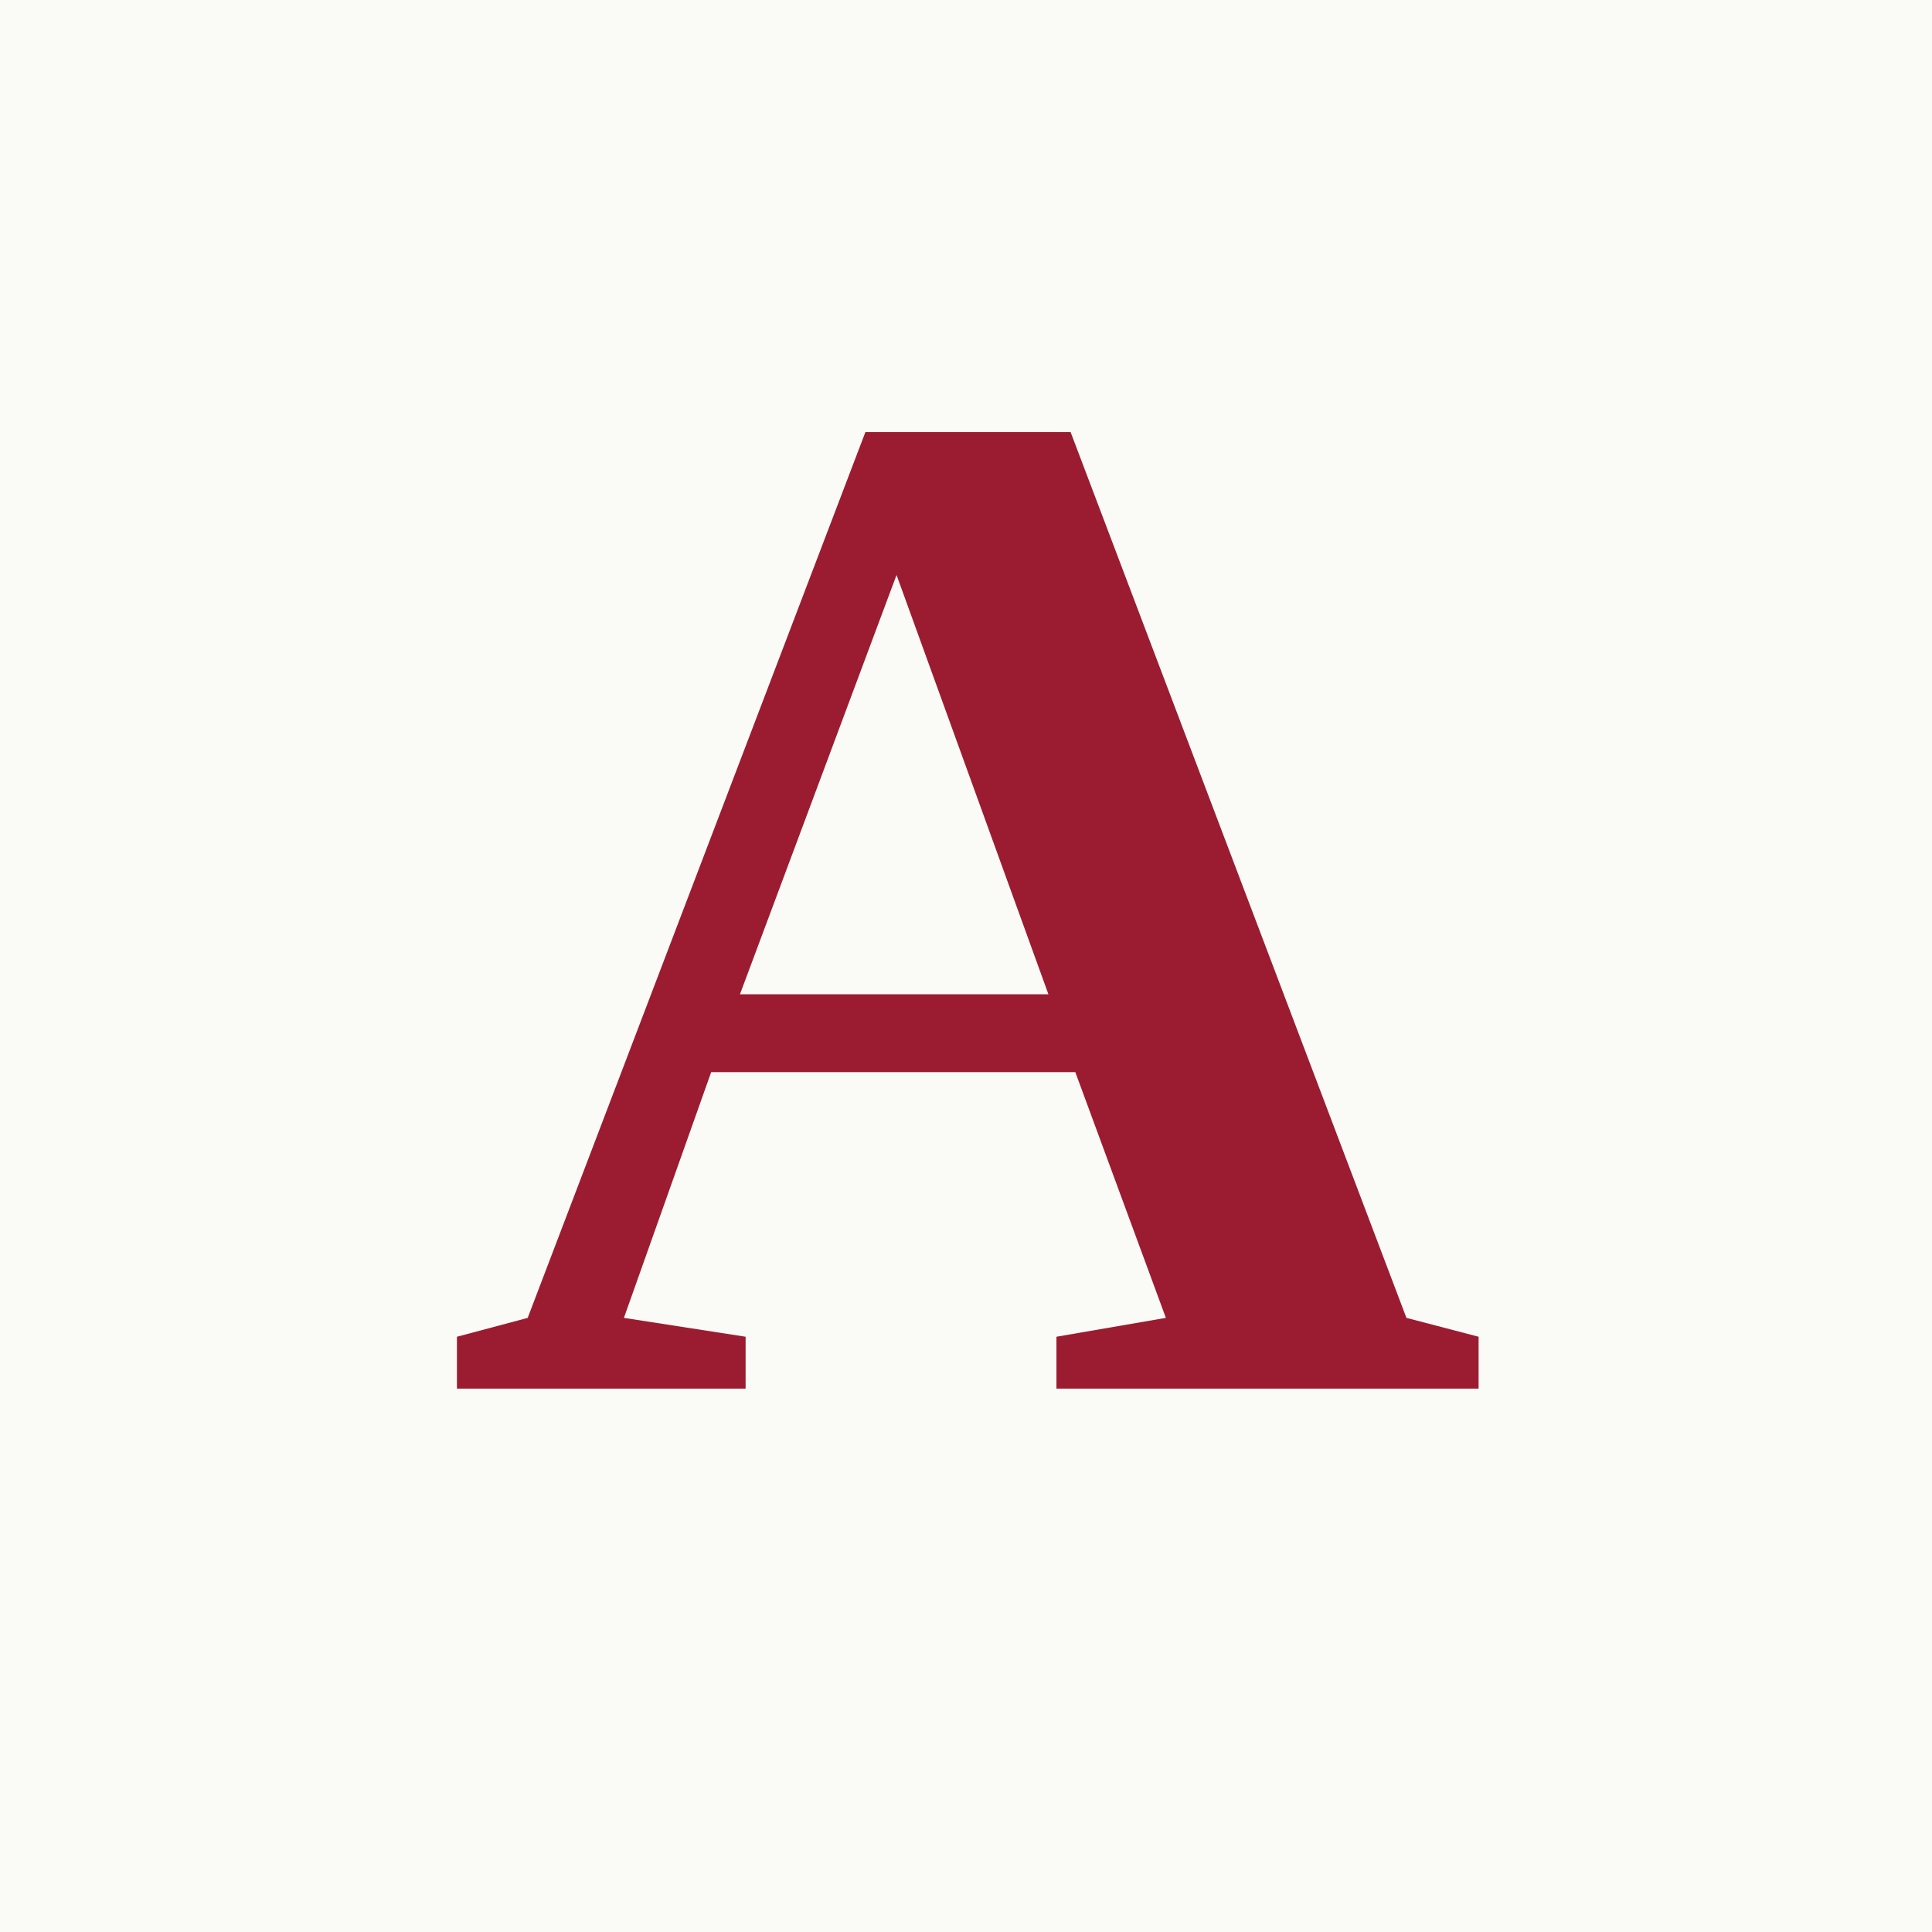
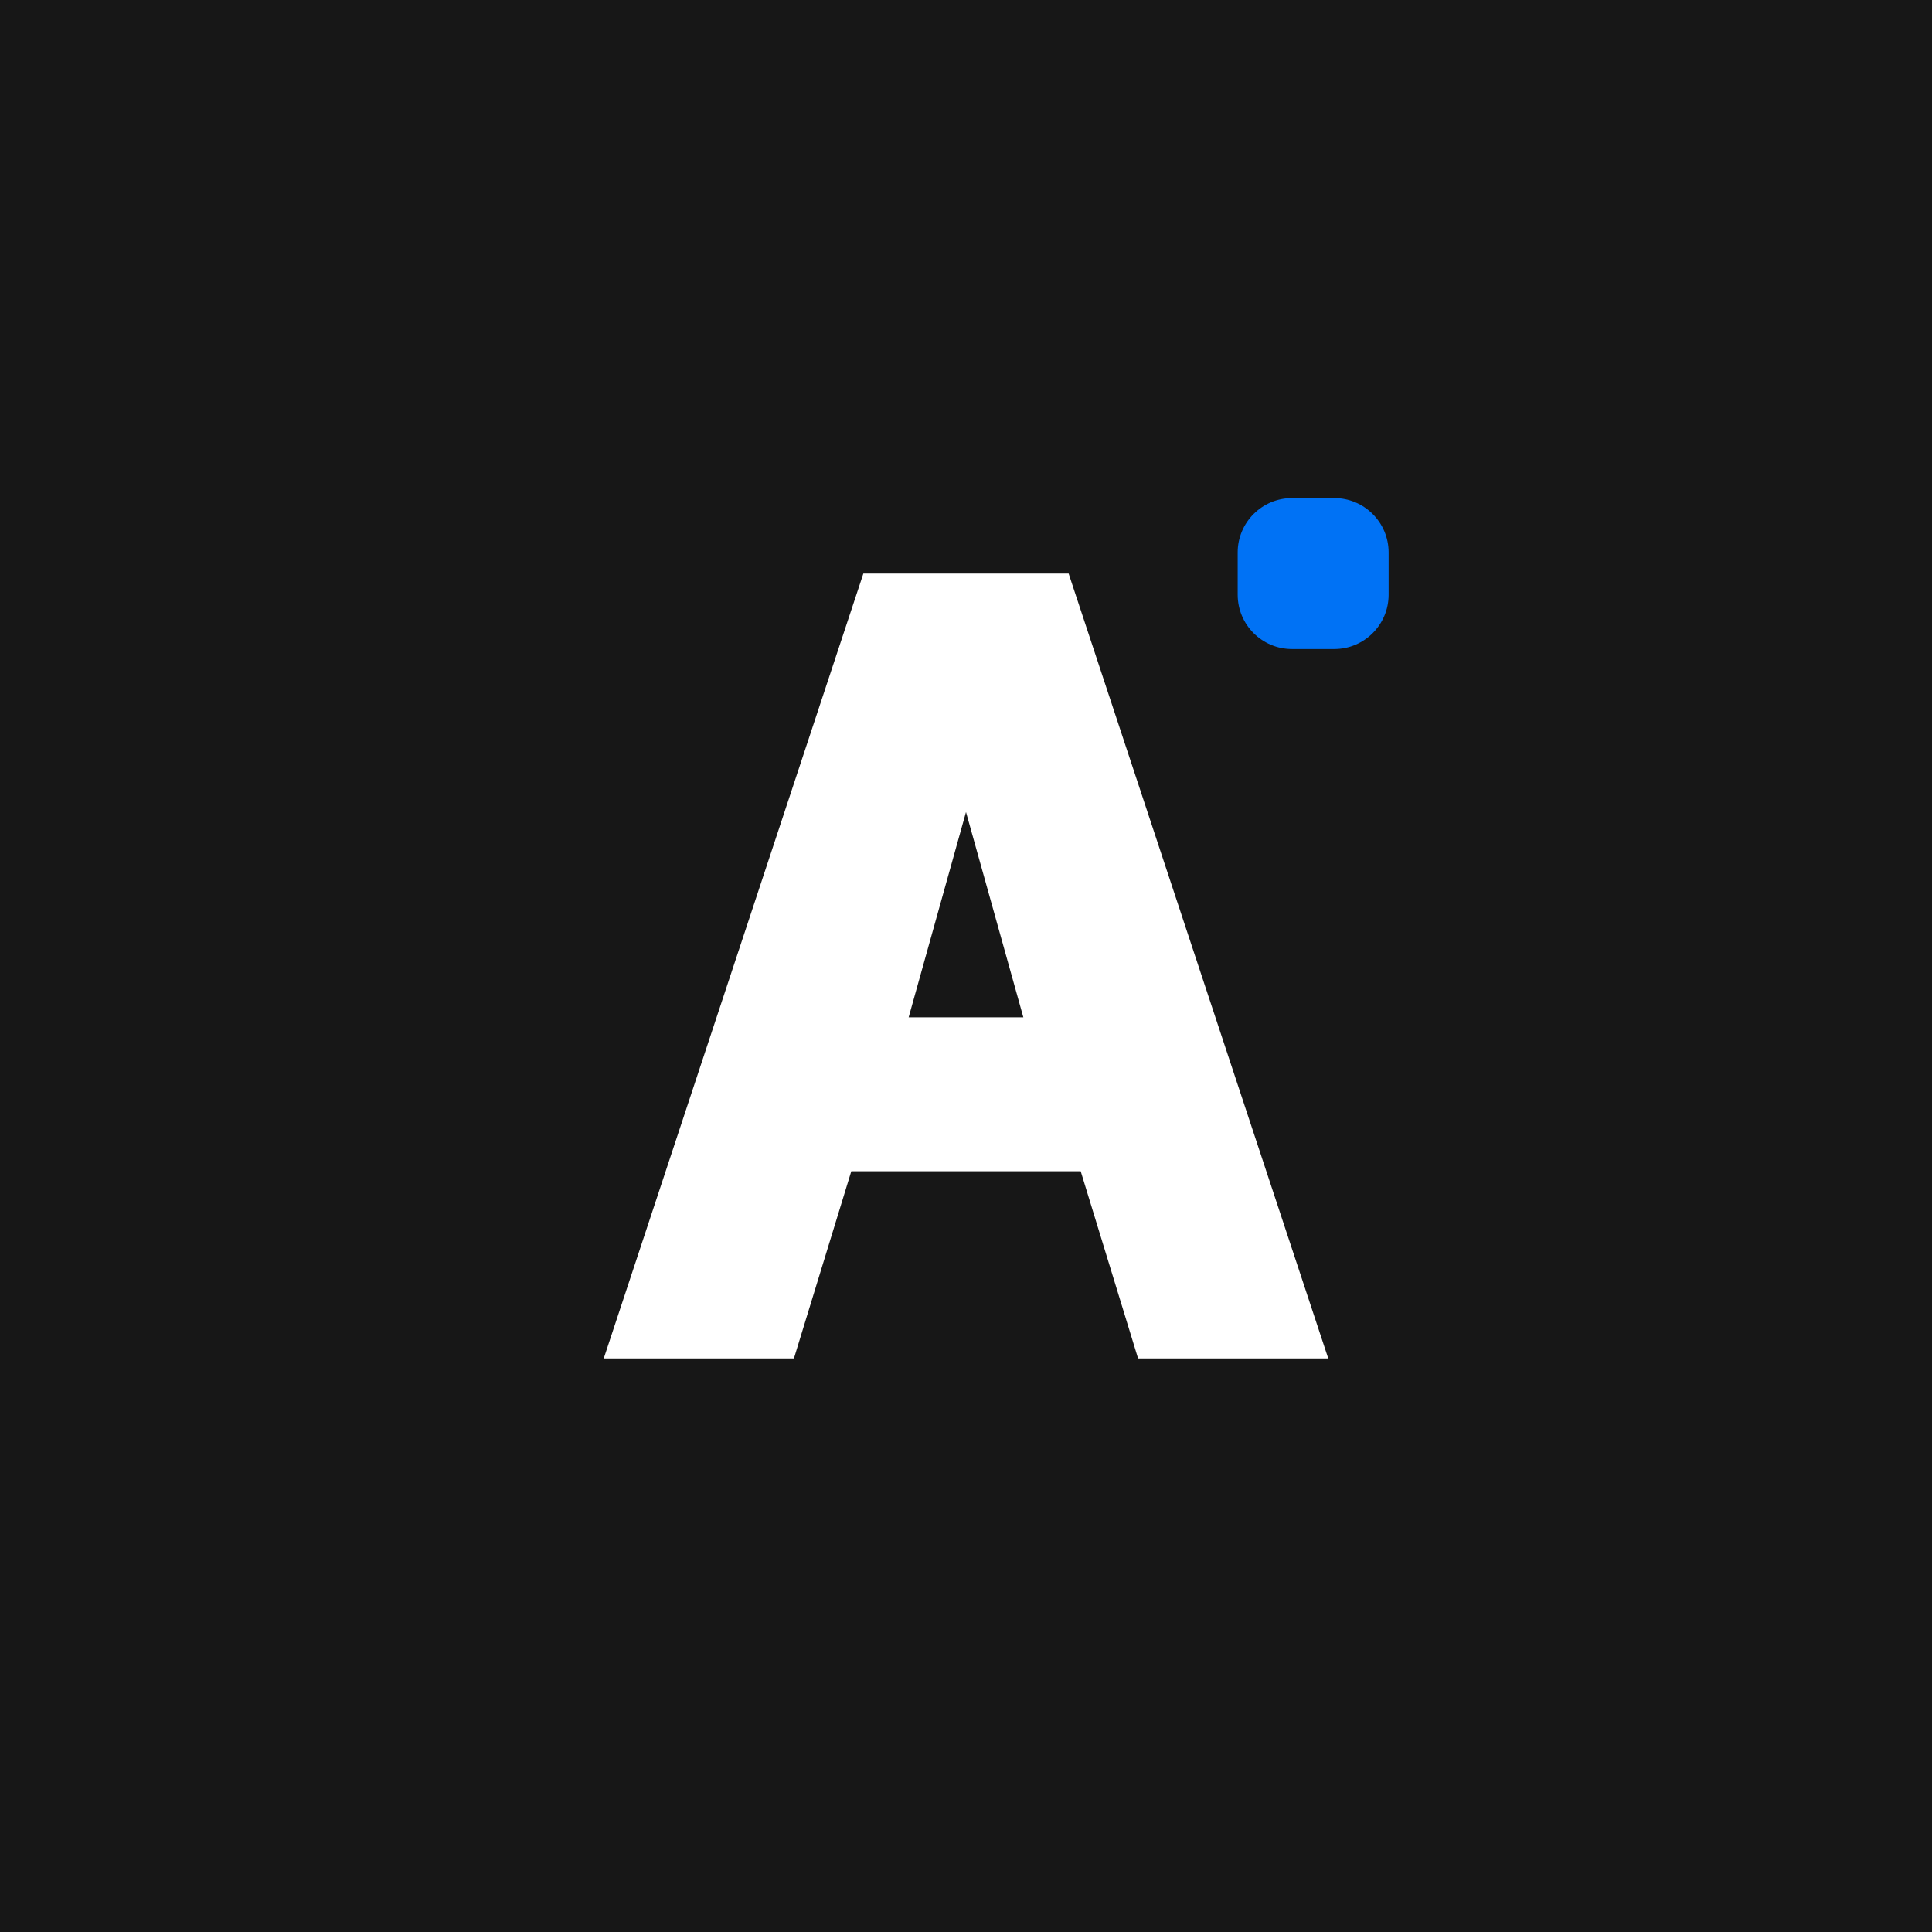
<svg xmlns="http://www.w3.org/2000/svg" viewBox="0 0 64 64" role="img" aria-label="Ankit Kumar">
-   <rect width="64" height="64" fill="#FAFAF7" />
-   <text x="32" y="46" font-family="Georgia, 'Times New Roman', 'Source Serif 4', serif" font-size="48" font-weight="600" text-anchor="middle" fill="#9B1C30">A</text>
+   <rect width="64" height="64" fill="#171717" />
+   <path d="M20 45 L28.6 19 h6.8 L44 45 h-6.3 l-1.9-6.2H28.2L26.3 45H20Zm10.1-11.3h3.8L32 26.9l-1.9 6.8Z" fill="#ffffff" />
+   <rect x="41" y="16.5" width="5" height="5" rx="1.8" fill="#0072F5" />
</svg>
